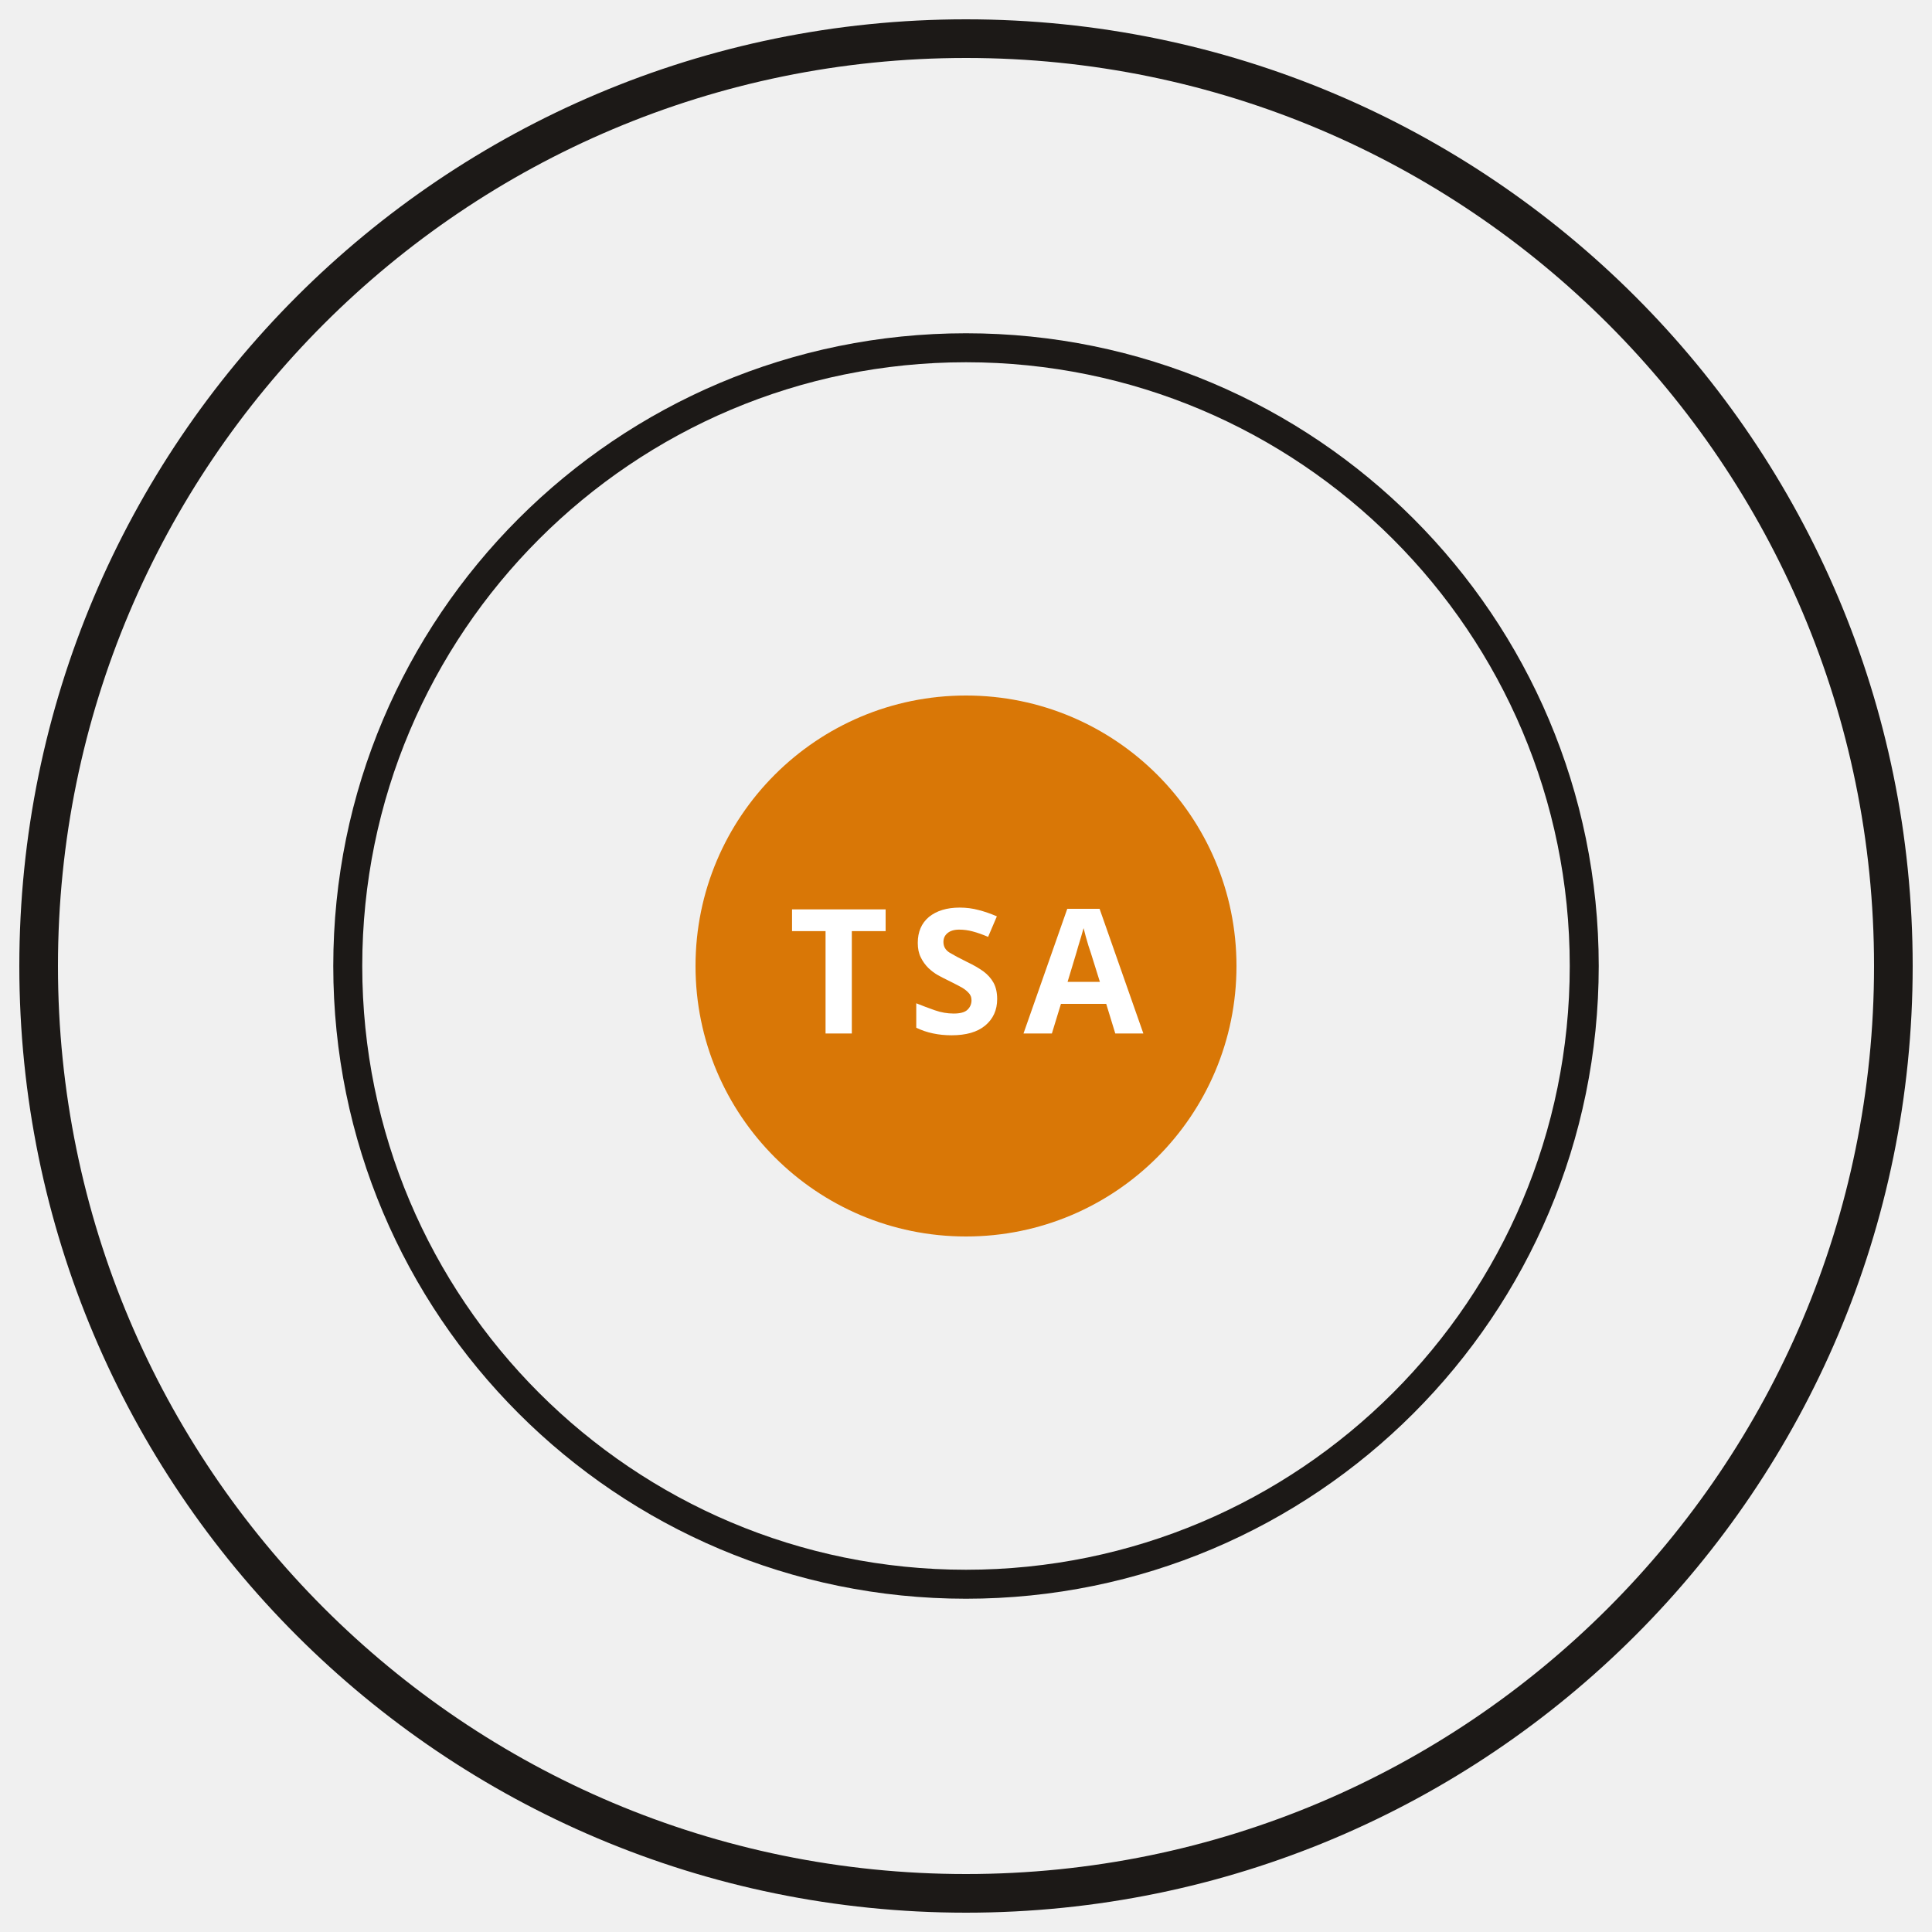
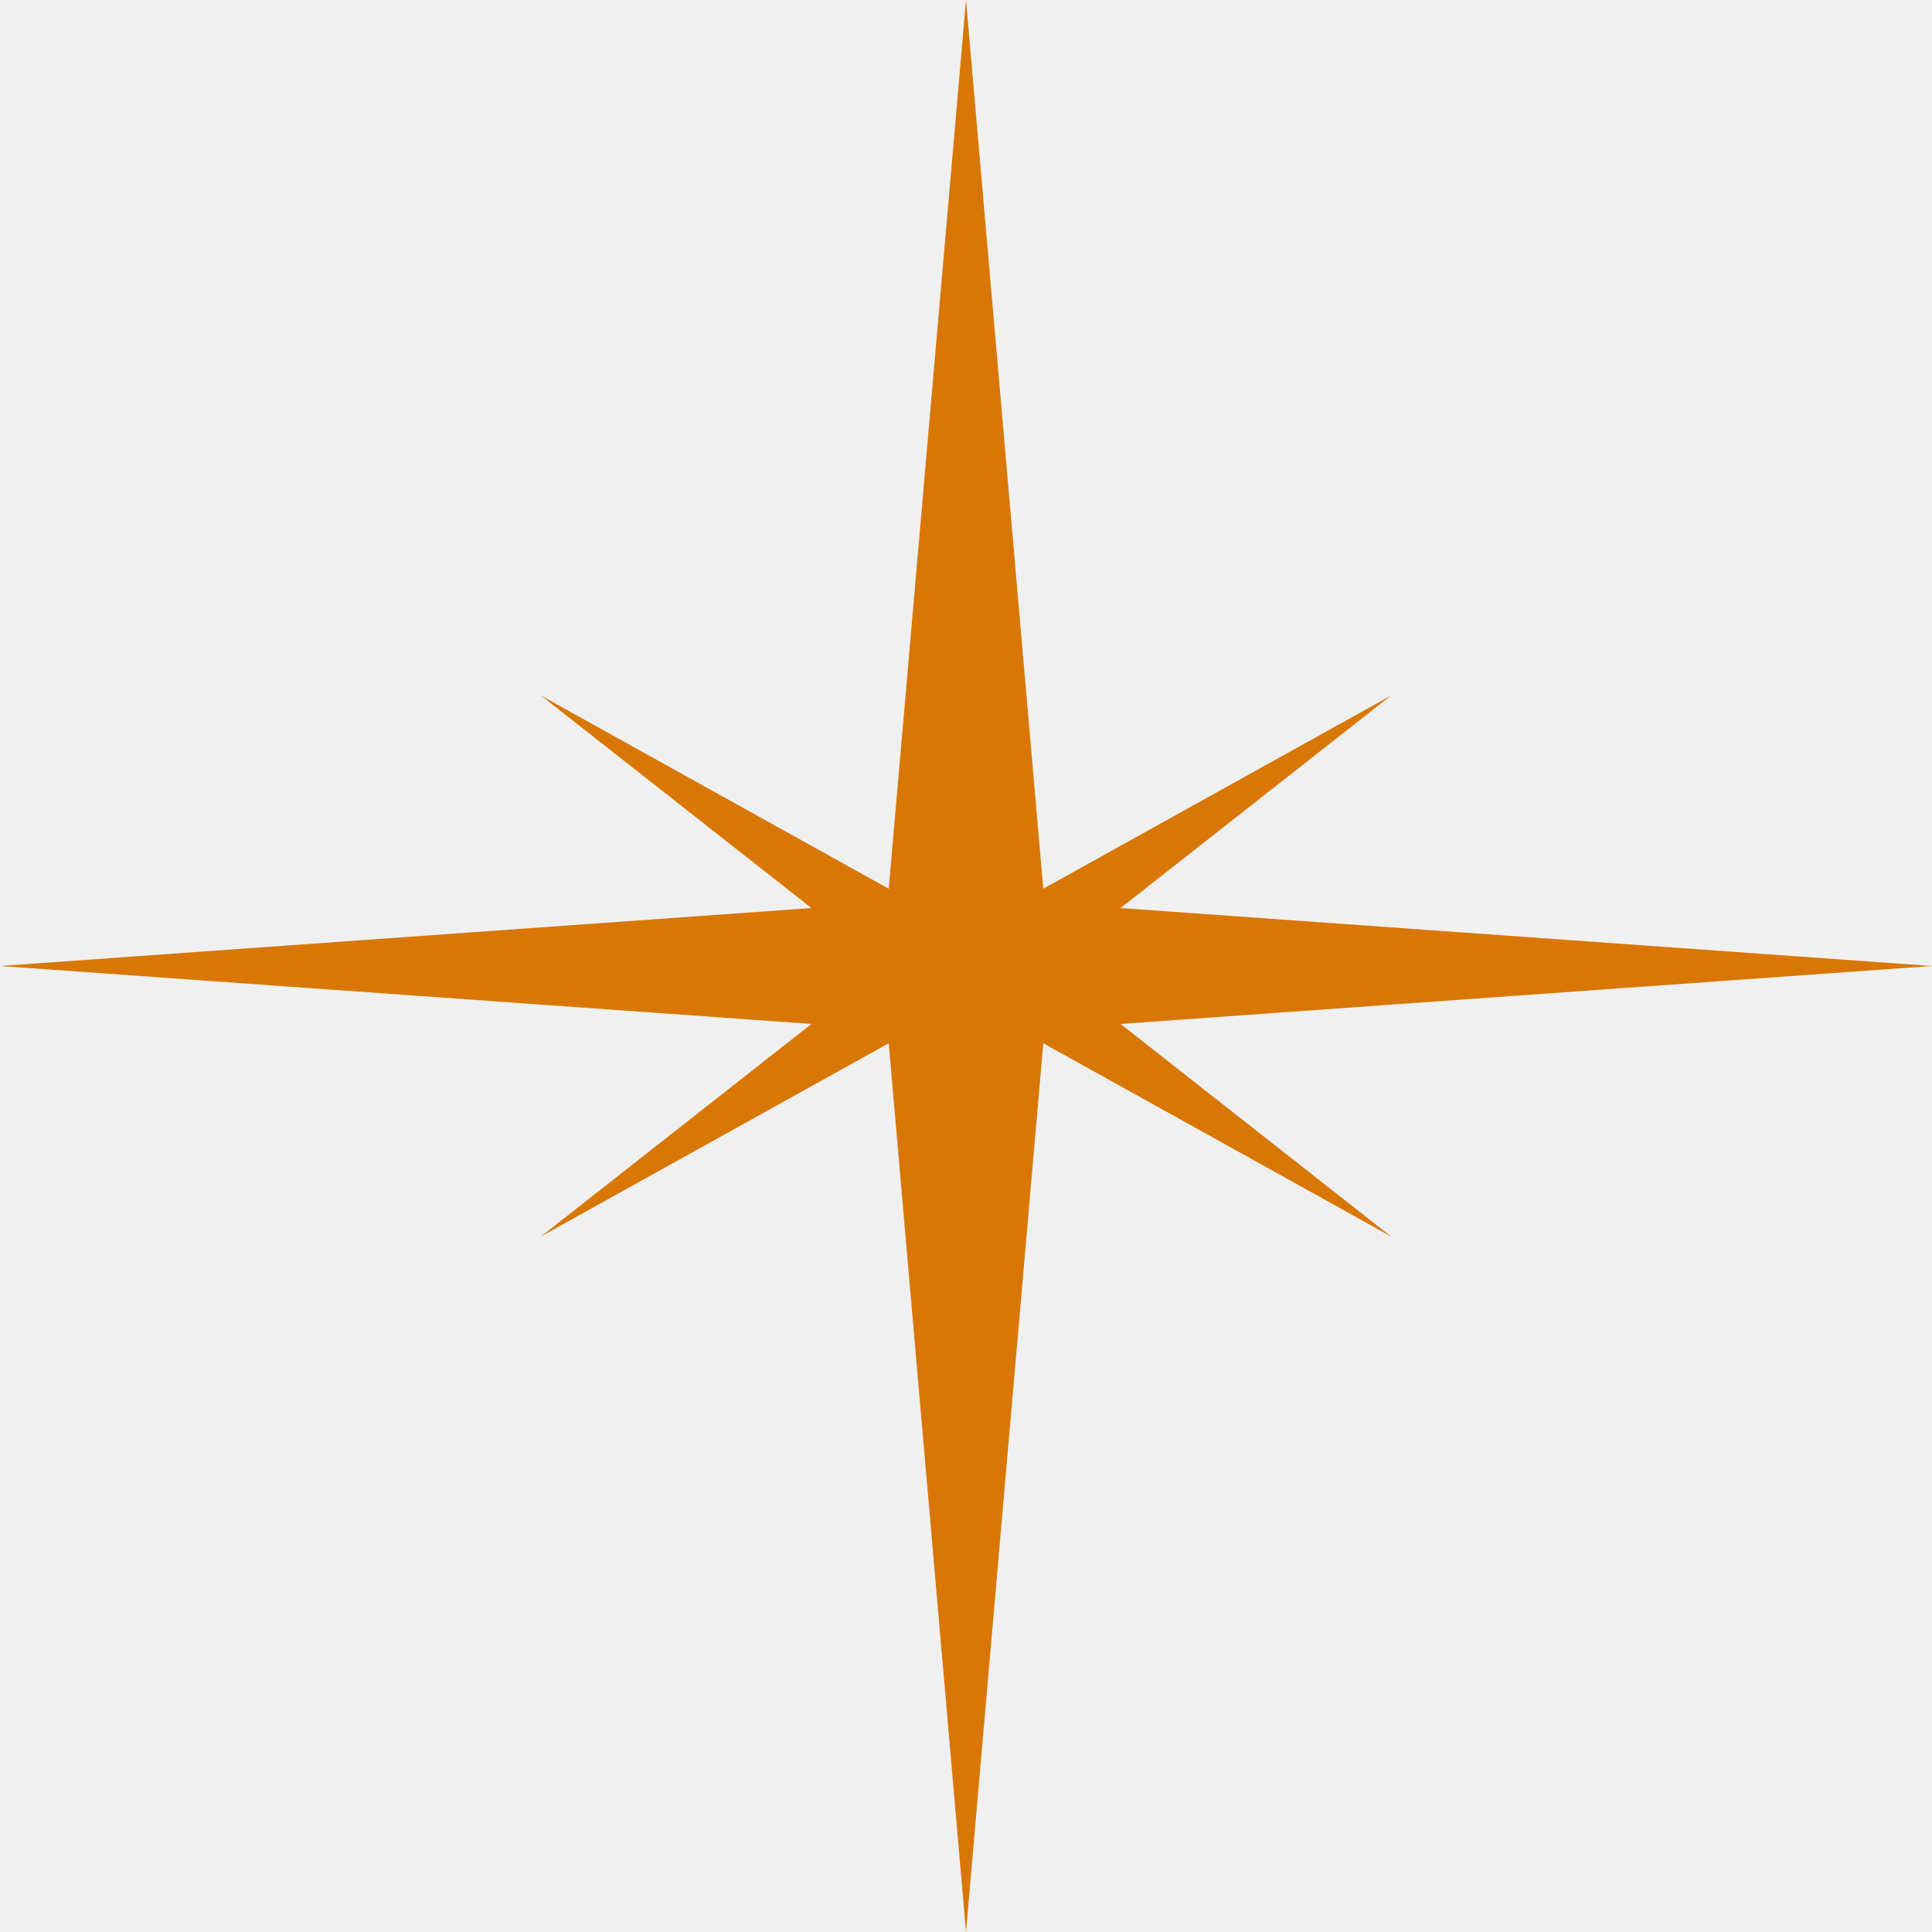
<svg xmlns="http://www.w3.org/2000/svg" viewBox="0 0 100 100">
-   <style>
-     .ink { stroke: #1c1917; }
-     @media (prefers-color-scheme: dark) {
-       .ink { stroke: #f5f5f4; }
-     }
-   </style>
-   <circle class="ink" cx="50" cy="50" r="48" fill="none" stroke-width="2" />
-   <circle class="ink" cx="50" cy="50" r="32" fill="none" stroke-width="1.5" />
-   <circle cx="50" cy="50" r="14" fill="#d97706" />
-   <text x="50" y="50" text-anchor="middle" dominant-baseline="central" font-family="ui-sans-serif, system-ui, sans-serif" font-weight="700" font-size="9" fill="white" letter-spacing="1">TSA</text>
+   <path fill="#d97706" d="M 50 0        L 54 46        L 72 36        L 58 47        L 100 50        L 58 53        L 72 64        L 54 54        L 50 100        L 46 54        L 28 64        L 42 53        L 0 50        L 42 47        L 28 36        L 46 46        Z" />
</svg>
